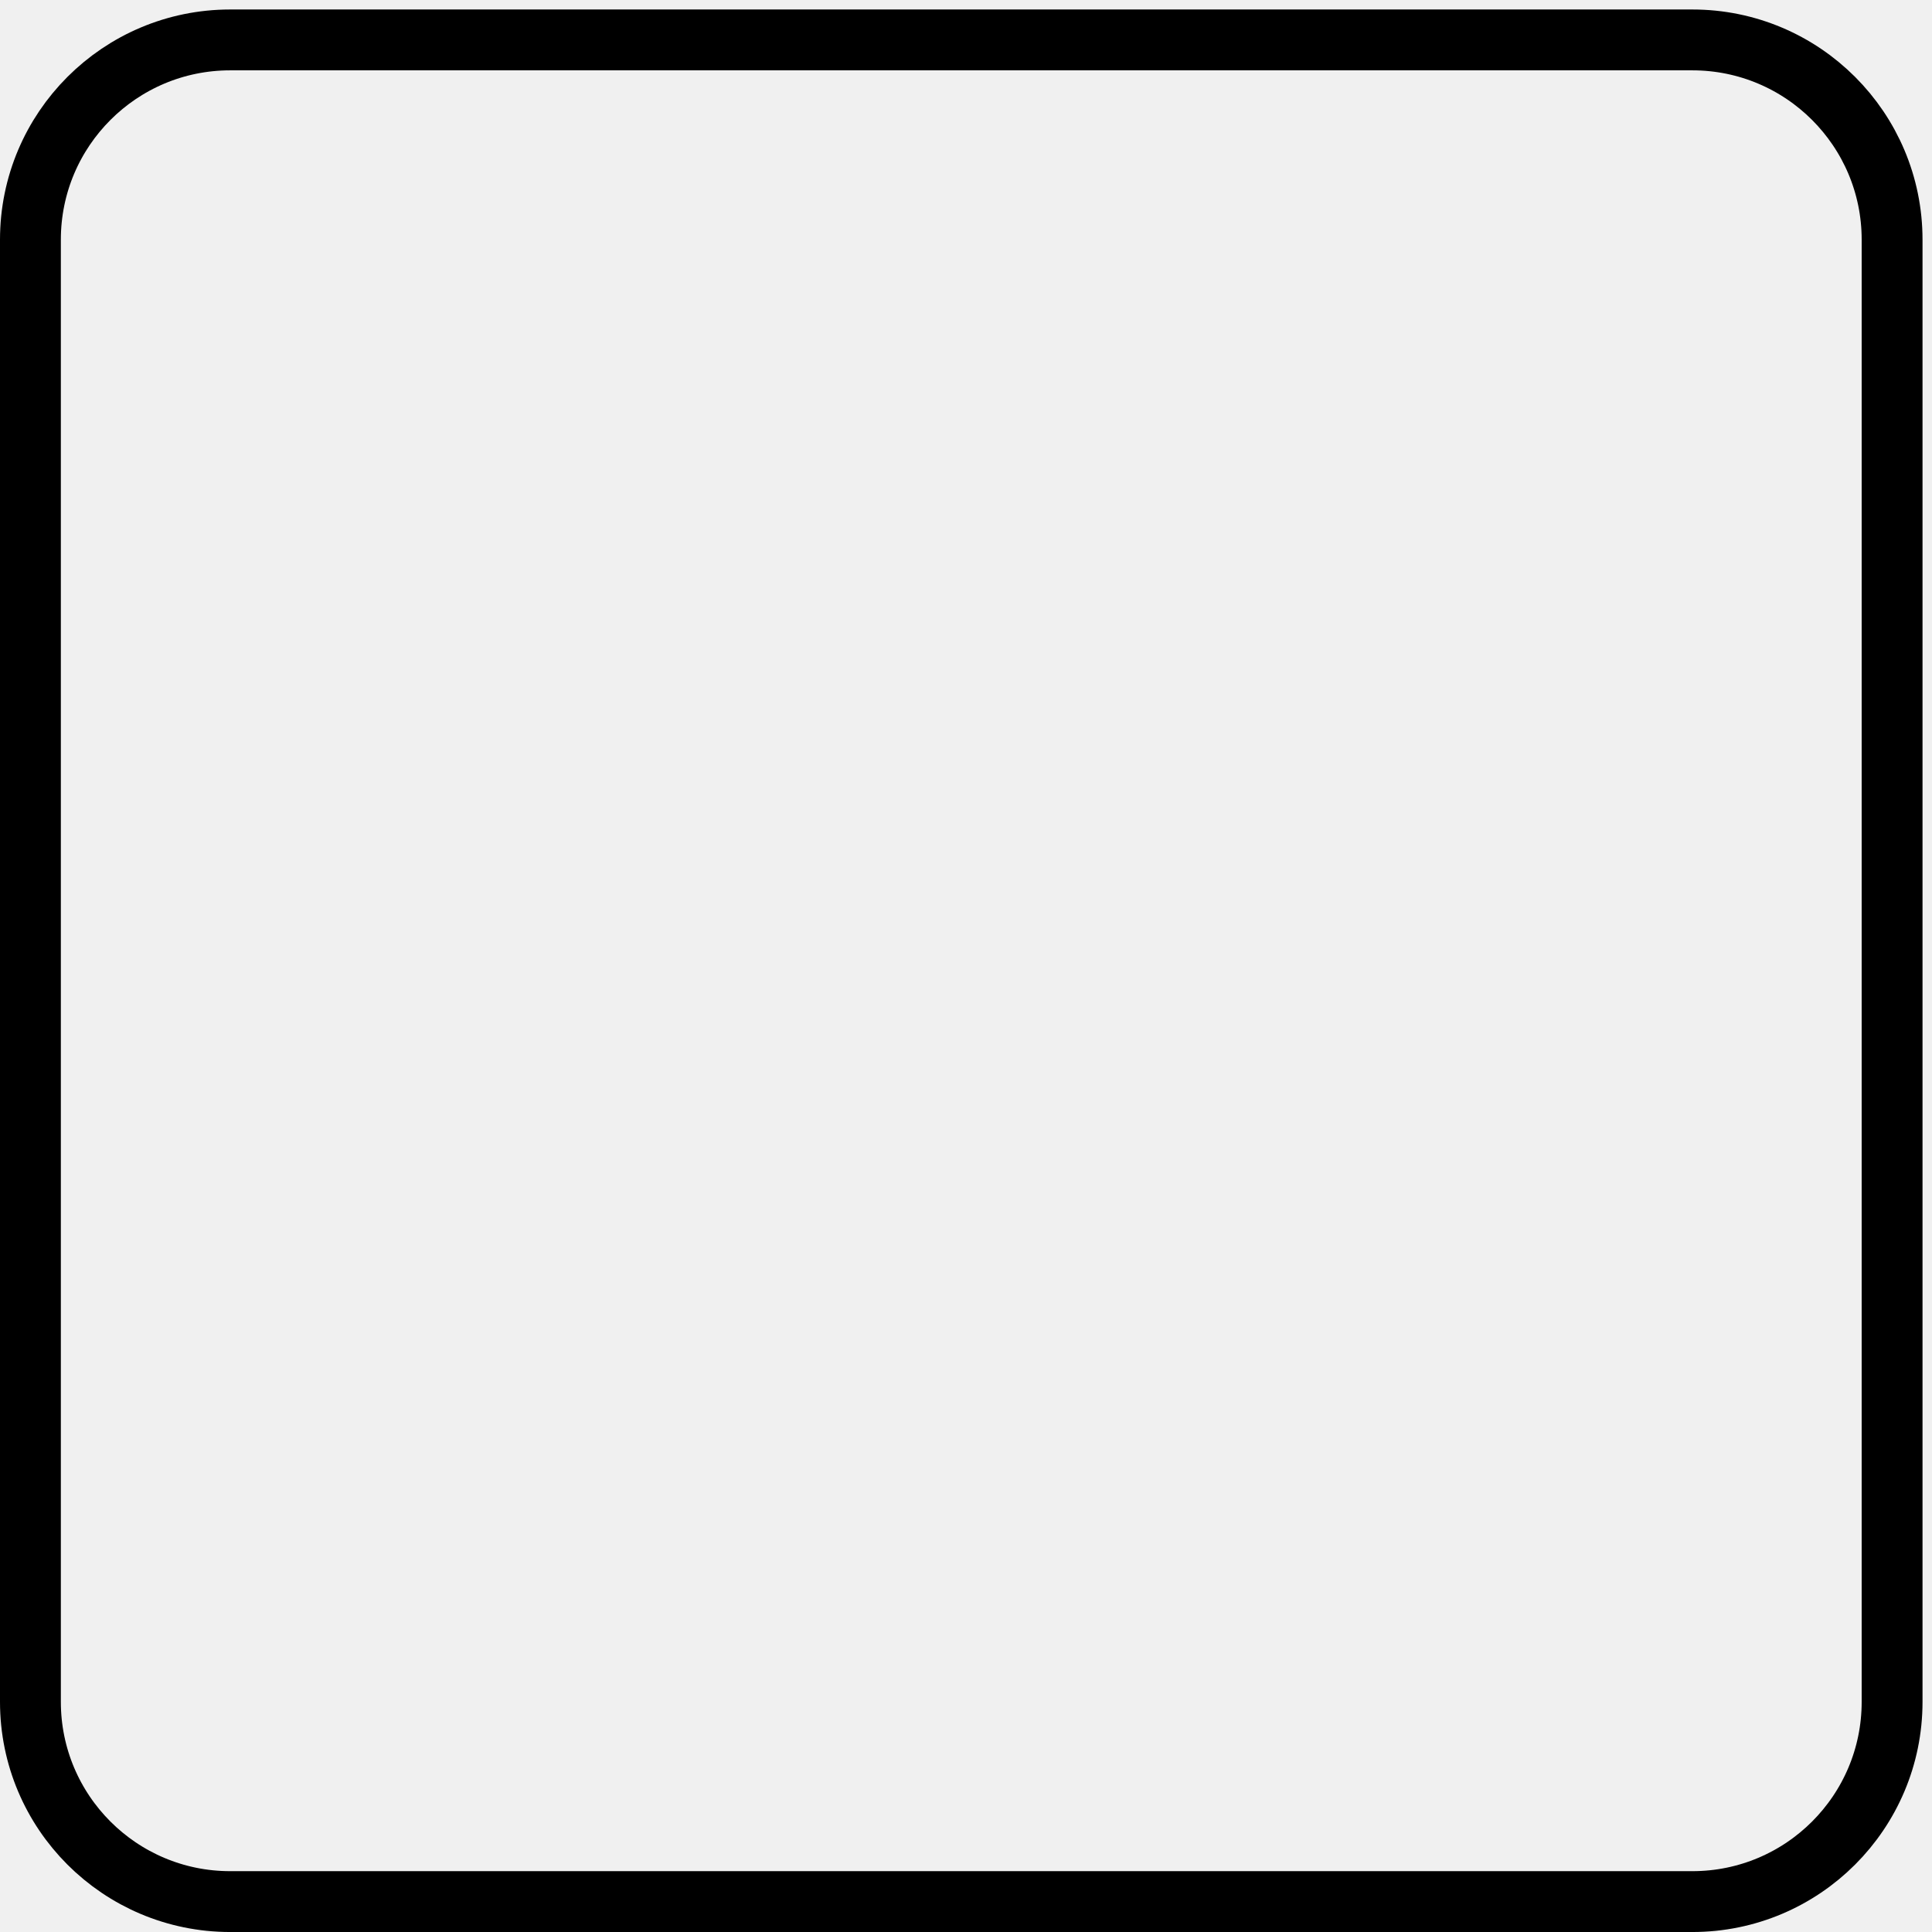
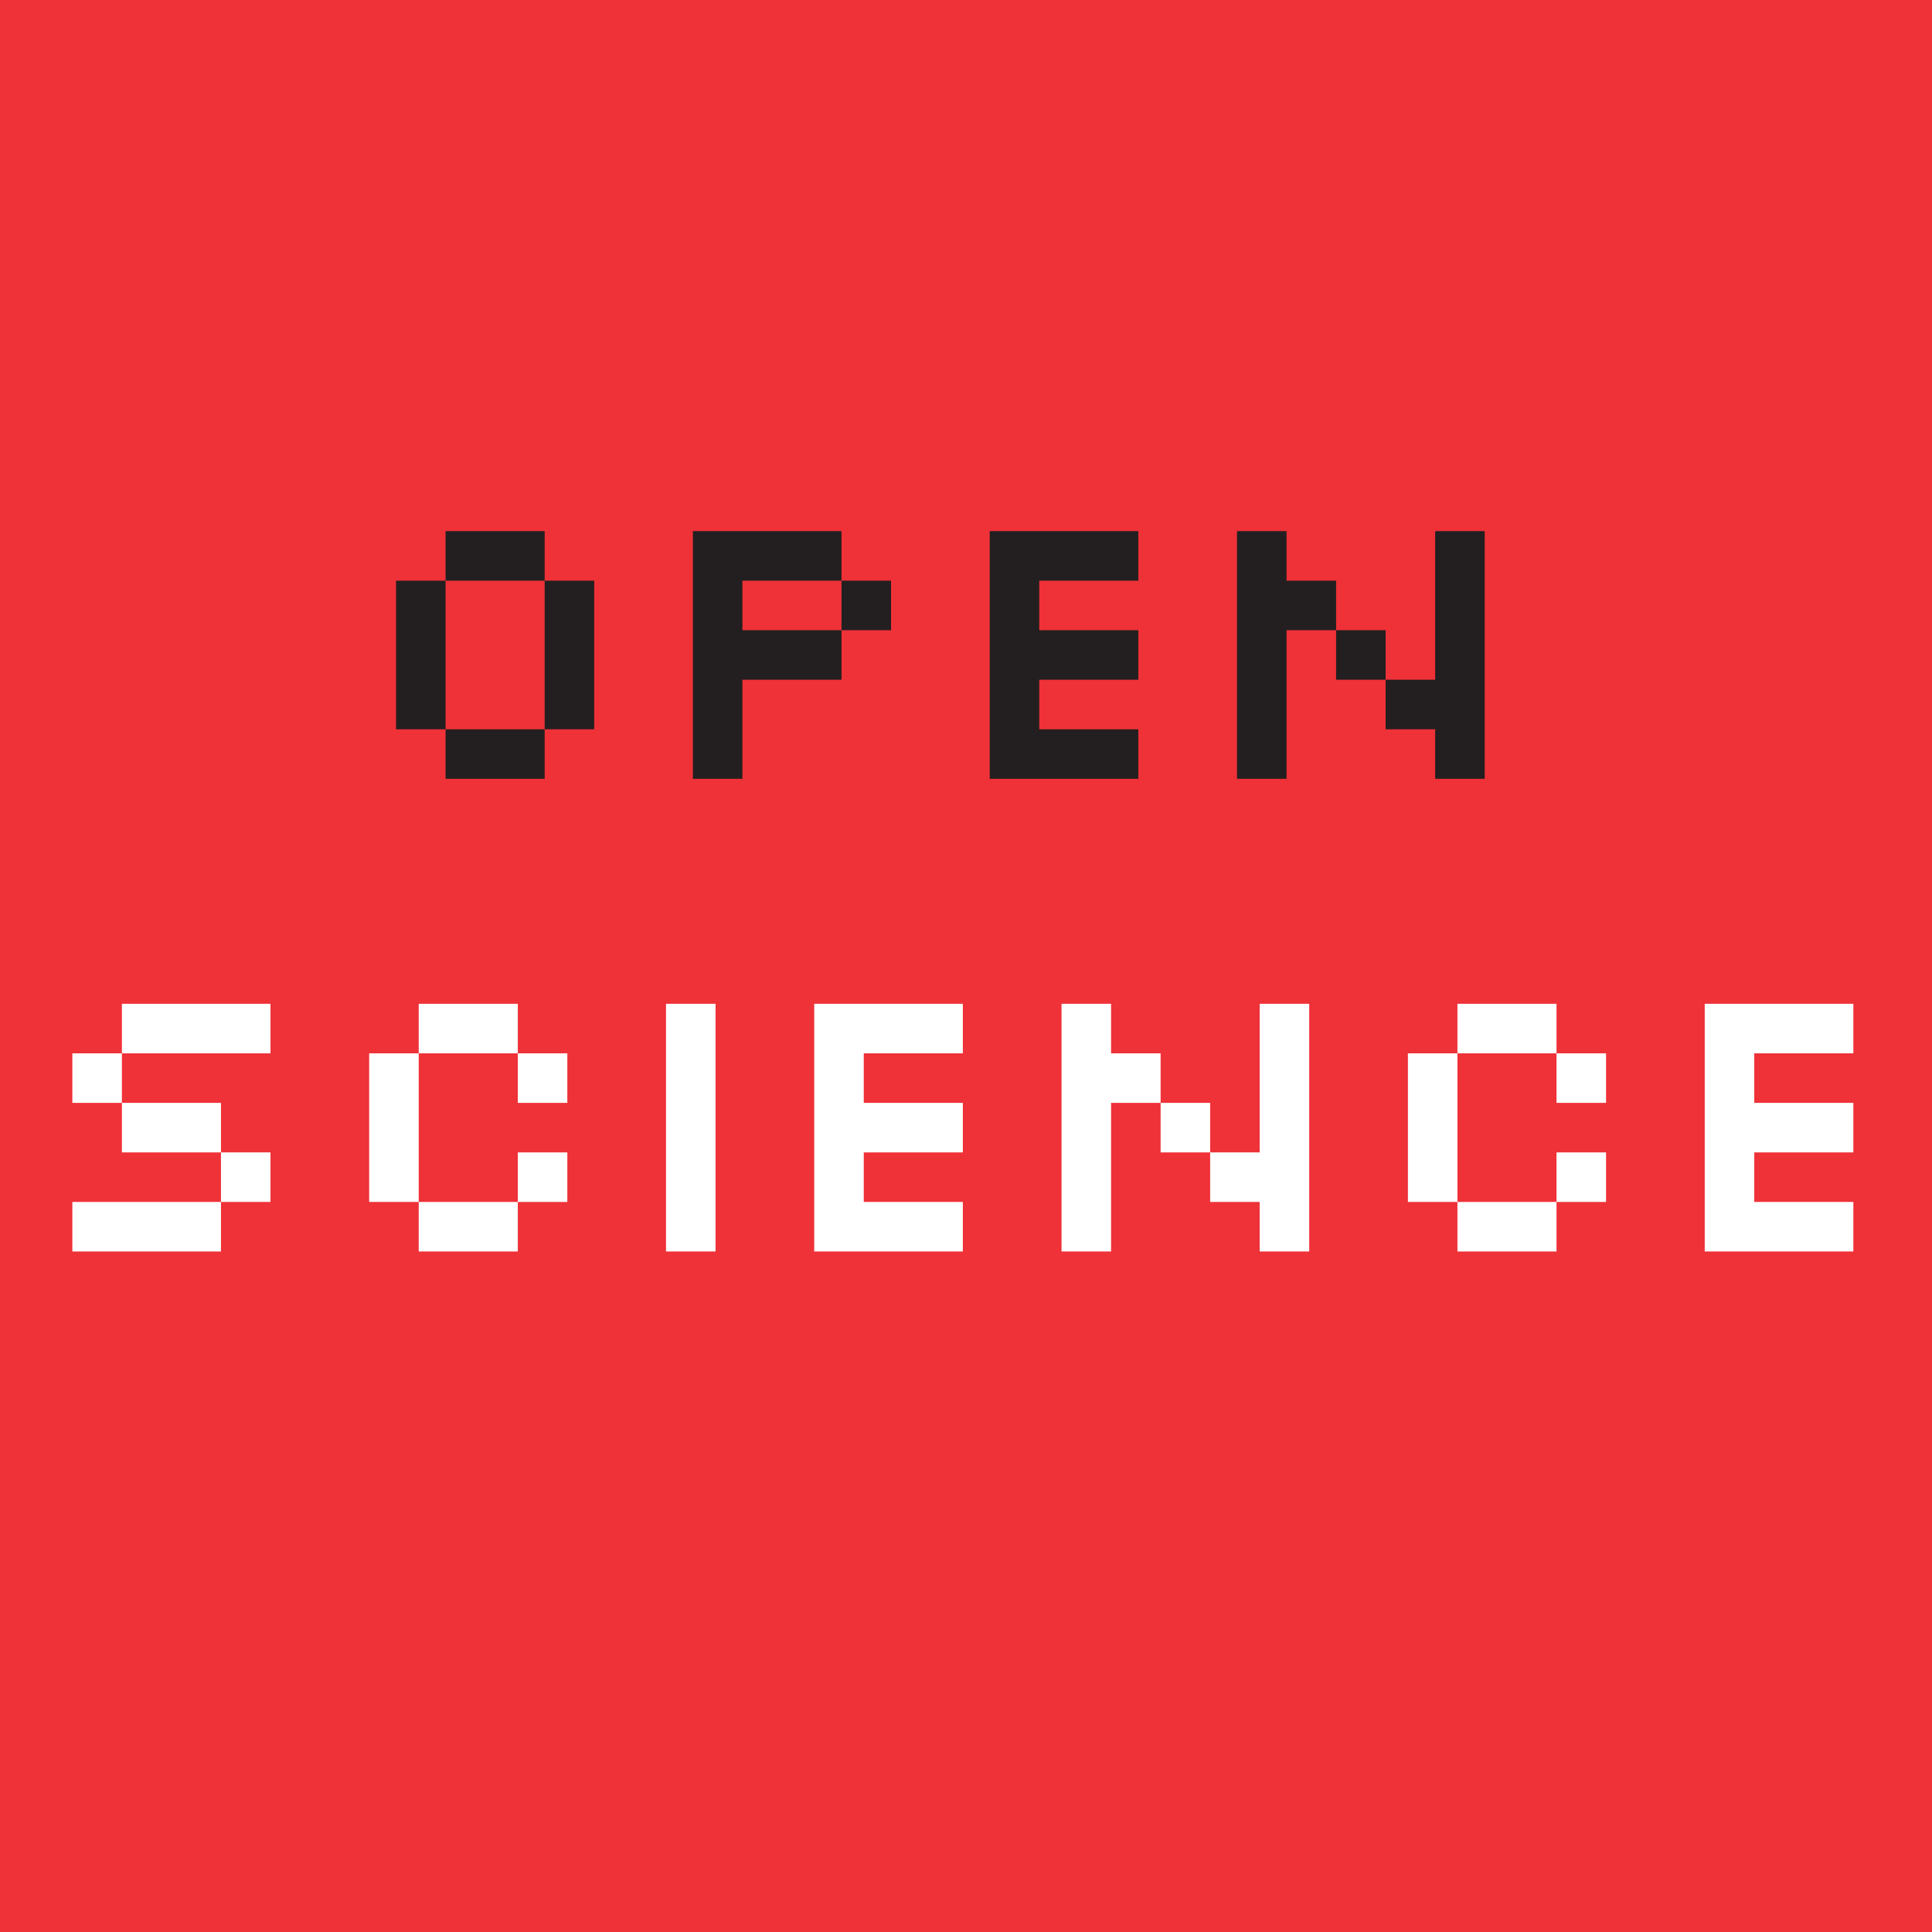
- <svg xmlns="http://www.w3.org/2000/svg" width="127" height="127" id="svg2" version="1.1">
-   <defs id="defs4" />
-   <g id="layer1" transform="translate(0,-925.362)">
-     <flowRoot xml:space="preserve" id="flowRoot3003" style="font-size:12px;font-style:normal;font-variant:normal;font-weight:normal;font-stretch:normal;text-align:start;line-height:125%;letter-spacing:0px;word-spacing:0px;text-anchor:start;fill:#000000;fill-opacity:1;stroke:none;font-family:Arial;-inkscape-font-specification:Sans" transform="translate(-365.0282,754.5675)">
-       <flowRegion id="flowRegion3005">
-         <rect id="rect3007" width="488.914" height="262.64" x="183.848" y="76.555" />
-       </flowRegion>
-       <flowPara id="flowPara3009" style="font-size:28px;font-style:italic;font-weight:bold;-inkscape-font-specification:Arial Bold Italic" />
-       <flowPara style="font-size:28px;font-style:italic;font-weight:bold;-inkscape-font-specification:Arial Bold Italic" id="flowPara3017" />
-       <flowPara style="font-size:28px;font-style:italic;font-weight:bold;-inkscape-font-specification:Arial Bold Italic" id="flowPara3021" />
-       <flowPara style="font-size:28px;font-style:normal;font-weight:bold;text-align:center;text-anchor:middle;-inkscape-font-specification:Arial Bold" id="flowPara3023">AG </flowPara>
-       <flowPara style="font-size:28px;font-style:normal;font-weight:bold;text-align:center;text-anchor:middle;-inkscape-font-specification:Arial Bold" id="flowPara3027">Open </flowPara>
-       <flowPara style="font-size:28px;font-style:normal;font-weight:bold;text-align:center;text-anchor:middle;-inkscape-font-specification:Arial Bold" id="flowPara3029">Science</flowPara>
-     </flowRoot>
-     <text xml:space="preserve" style="font-size:12px;font-style:normal;font-variant:normal;font-weight:normal;font-stretch:normal;text-align:start;line-height:125%;letter-spacing:0px;word-spacing:0px;text-anchor:start;fill:#000000;fill-opacity:1;stroke:none;font-family:Arial;-inkscape-font-specification:Sans" x="296.985" y="147.266" id="text3011">
-       <tspan id="tspan3013" x="296.985" y="147.266" />
-     </text>
-     <rect style="fill:none;stroke:#000000;stroke-width:4;stroke-miterlimit:4;stroke-opacity:1;stroke-dasharray:none" id="rect3031" width="122.377" height="122.377" x="2" y="927.986" ry="13.132" />
+ <svg xmlns="http://www.w3.org/2000/svg" width="325" height="325" id="svg5830" version="1.1">
+   <defs id="defs5832">
+     <clipPath clipPathUnits="userSpaceOnUse" id="clipPath3046">
+       <path d="m 12.496,128.717 545.669,0 0,-116.221 -545.669,0 0,116.221 z" id="path3048" />
+     </clipPath>
+   </defs>
+   <g id="layer1" transform="translate(0,-727.3622)">
+     <path d="m 0,1052.362 325,0 0,-325 -325,0 0,325 z" style="fill:#ef3138;fill-opacity:1;fill-rule:nonzero;stroke:none" id="path3038" />
+     <g id="g3040" transform="matrix(1.25,0,0,-1.25,9.00857,923.5393)">
+       <g id="g3042">
+         <g id="g3044" clip-path="url(#clipPath3046)">
+           <path d="m 66.092,85.464 -13.333,0 0,-6.667 13.333,0 0,6.667 z m -13.333,-6.666 -6.667,0 0,-20 6.667,0 0,20 z m 13.333,-20 -13.333,0 0,-6.667 13.333,0 0,6.667 z m 6.667,20 -6.667,0 0,-20 6.667,0 0,20 z m 19.946,-26.667 0,13.333 13.333,0 0,6.667 -13.333,0 0,6.667 13.333,0 0,6.666 -20,0 0,-33.333 6.667,0 z m 13.333,20 6.667,0 0,6.667 -6.667,0 0,-6.667 z m 39.947,13.333 -20,0 0,-33.333 20,0 0,6.667 -13.334,0 0,6.666 13.334,0 0,6.667 -13.334,0 0,6.667 13.334,0 0,6.666 z m 19.946,0 -6.667,0 0,-33.333 6.667,0 0,33.333 z m 26.667,0 -6.667,0 0,-33.333 6.667,0 0,33.333 z m -13.334,-26.666 6.667,0 0,6.667 -6.667,0 0,-6.667 z m -6.666,6.666 6.667,0 0,6.667 -6.667,0 0,-6.667 z m -6.667,6.667 6.667,0 0,6.667 -6.667,0 0,-6.667 z" style="fill:#231f20;fill-opacity:1;fill-rule:nonzero;stroke:none" id="path3050" />
+         </g>
+       </g>
+     </g>
+     <path d="m 37.17,929.553 -25,0 0,8.334 25,0 0,-8.334 z m 8.334,-33.333 -25,0 0,8.334 25,0 0,-8.334 z m -25,16.666 16.666,0 0,8.334 -16.666,0 0,-8.334 z m 16.666,16.666 8.334,0 0,-8.334 -8.334,0 0,8.334 z m -25,-16.666 8.334,0 0,-8.334 -8.334,0 0,8.334 z m 83.266,-8.334 -8.334,0 0,8.334 8.334,0 0,-8.334 z m -8.332,-8.332 -16.666,0 0,8.334 16.666,0 0,-8.334 z m 8.332,25 -8.334,0 0,8.334 8.334,0 0,-8.334 z m -25,-16.668 -8.334,0 0,25 8.334,0 0,-25 z m 16.668,25 -16.666,0 0,8.334 16.666,0 0,-8.334 z m 33.266,-33.333 -8.334,0 0,41.666 8.334,0 0,-41.666 z m 41.599,0 -25,0 0,41.666 25,0 0,-8.334 -16.666,0 0,-8.332 16.666,0 0,-8.334 -16.666,0 0,-8.334 16.666,0 0,-8.332 z m 24.934,0 -8.334,0 0,41.666 8.334,0 0,-41.666 z m 33.333,0 -8.334,0 0,41.666 8.334,0 0,-41.666 z m -16.666,33.333 8.334,0 0,-8.334 -8.334,0 0,8.334 z m -8.334,-8.332 8.334,0 0,-8.334 -8.334,0 0,8.334 z m -8.332,-8.334 8.334,0 0,-8.334 -8.334,0 0,8.334 z m 83.266,-8.334 -8.334,0 0,8.334 8.334,0 0,-8.334 z m -8.334,-8.332 -16.666,0 0,8.334 16.666,0 0,-8.334 z m 8.334,25 -8.334,0 0,8.334 8.334,0 0,-8.334 z m -25,-16.668 -8.334,0 0,25 8.334,0 0,-25 z m 16.666,25 -16.666,0 0,8.334 16.666,0 0,-8.334 z m 49.932,-33.333 -25,0 0,41.666 25,0 0,-8.334 -16.666,0 0,-8.332 16.666,0 0,-8.334 -16.666,0 0,-8.334 16.666,0 0,-8.332 z" style="fill:#ffffff;fill-opacity:1;fill-rule:nonzero;stroke:none" id="path3052" />
  </g>
</svg>
